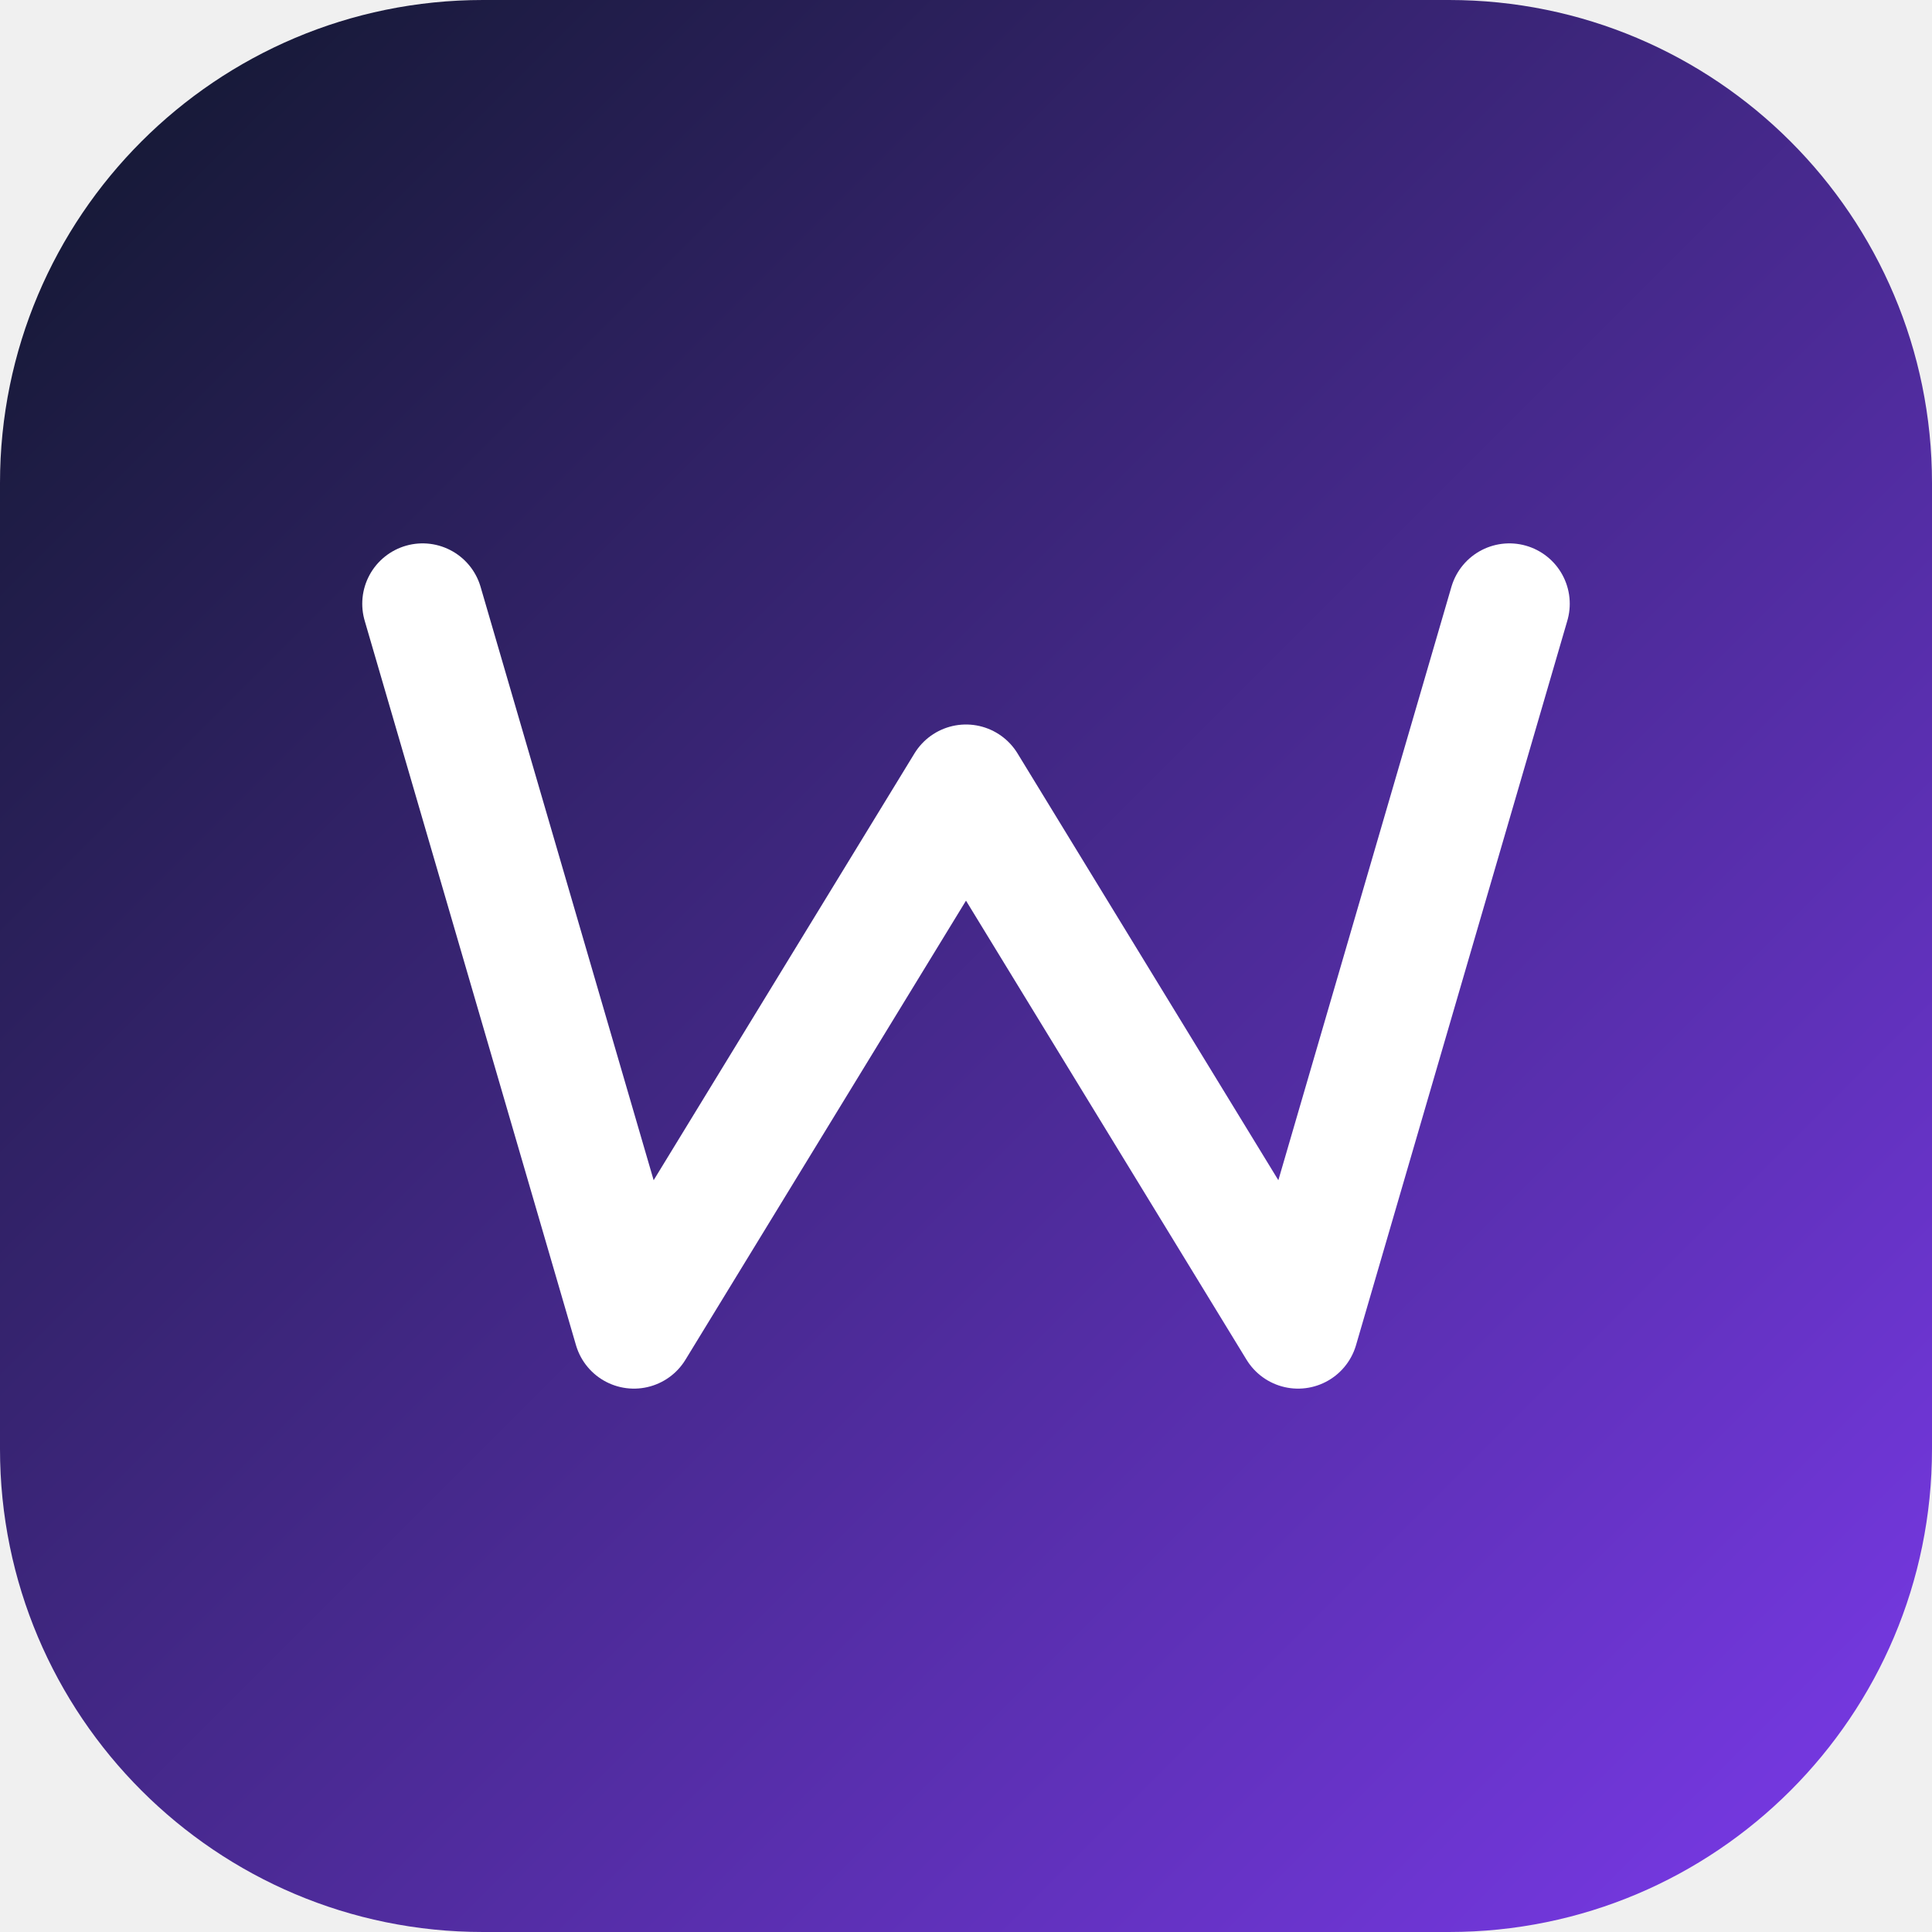
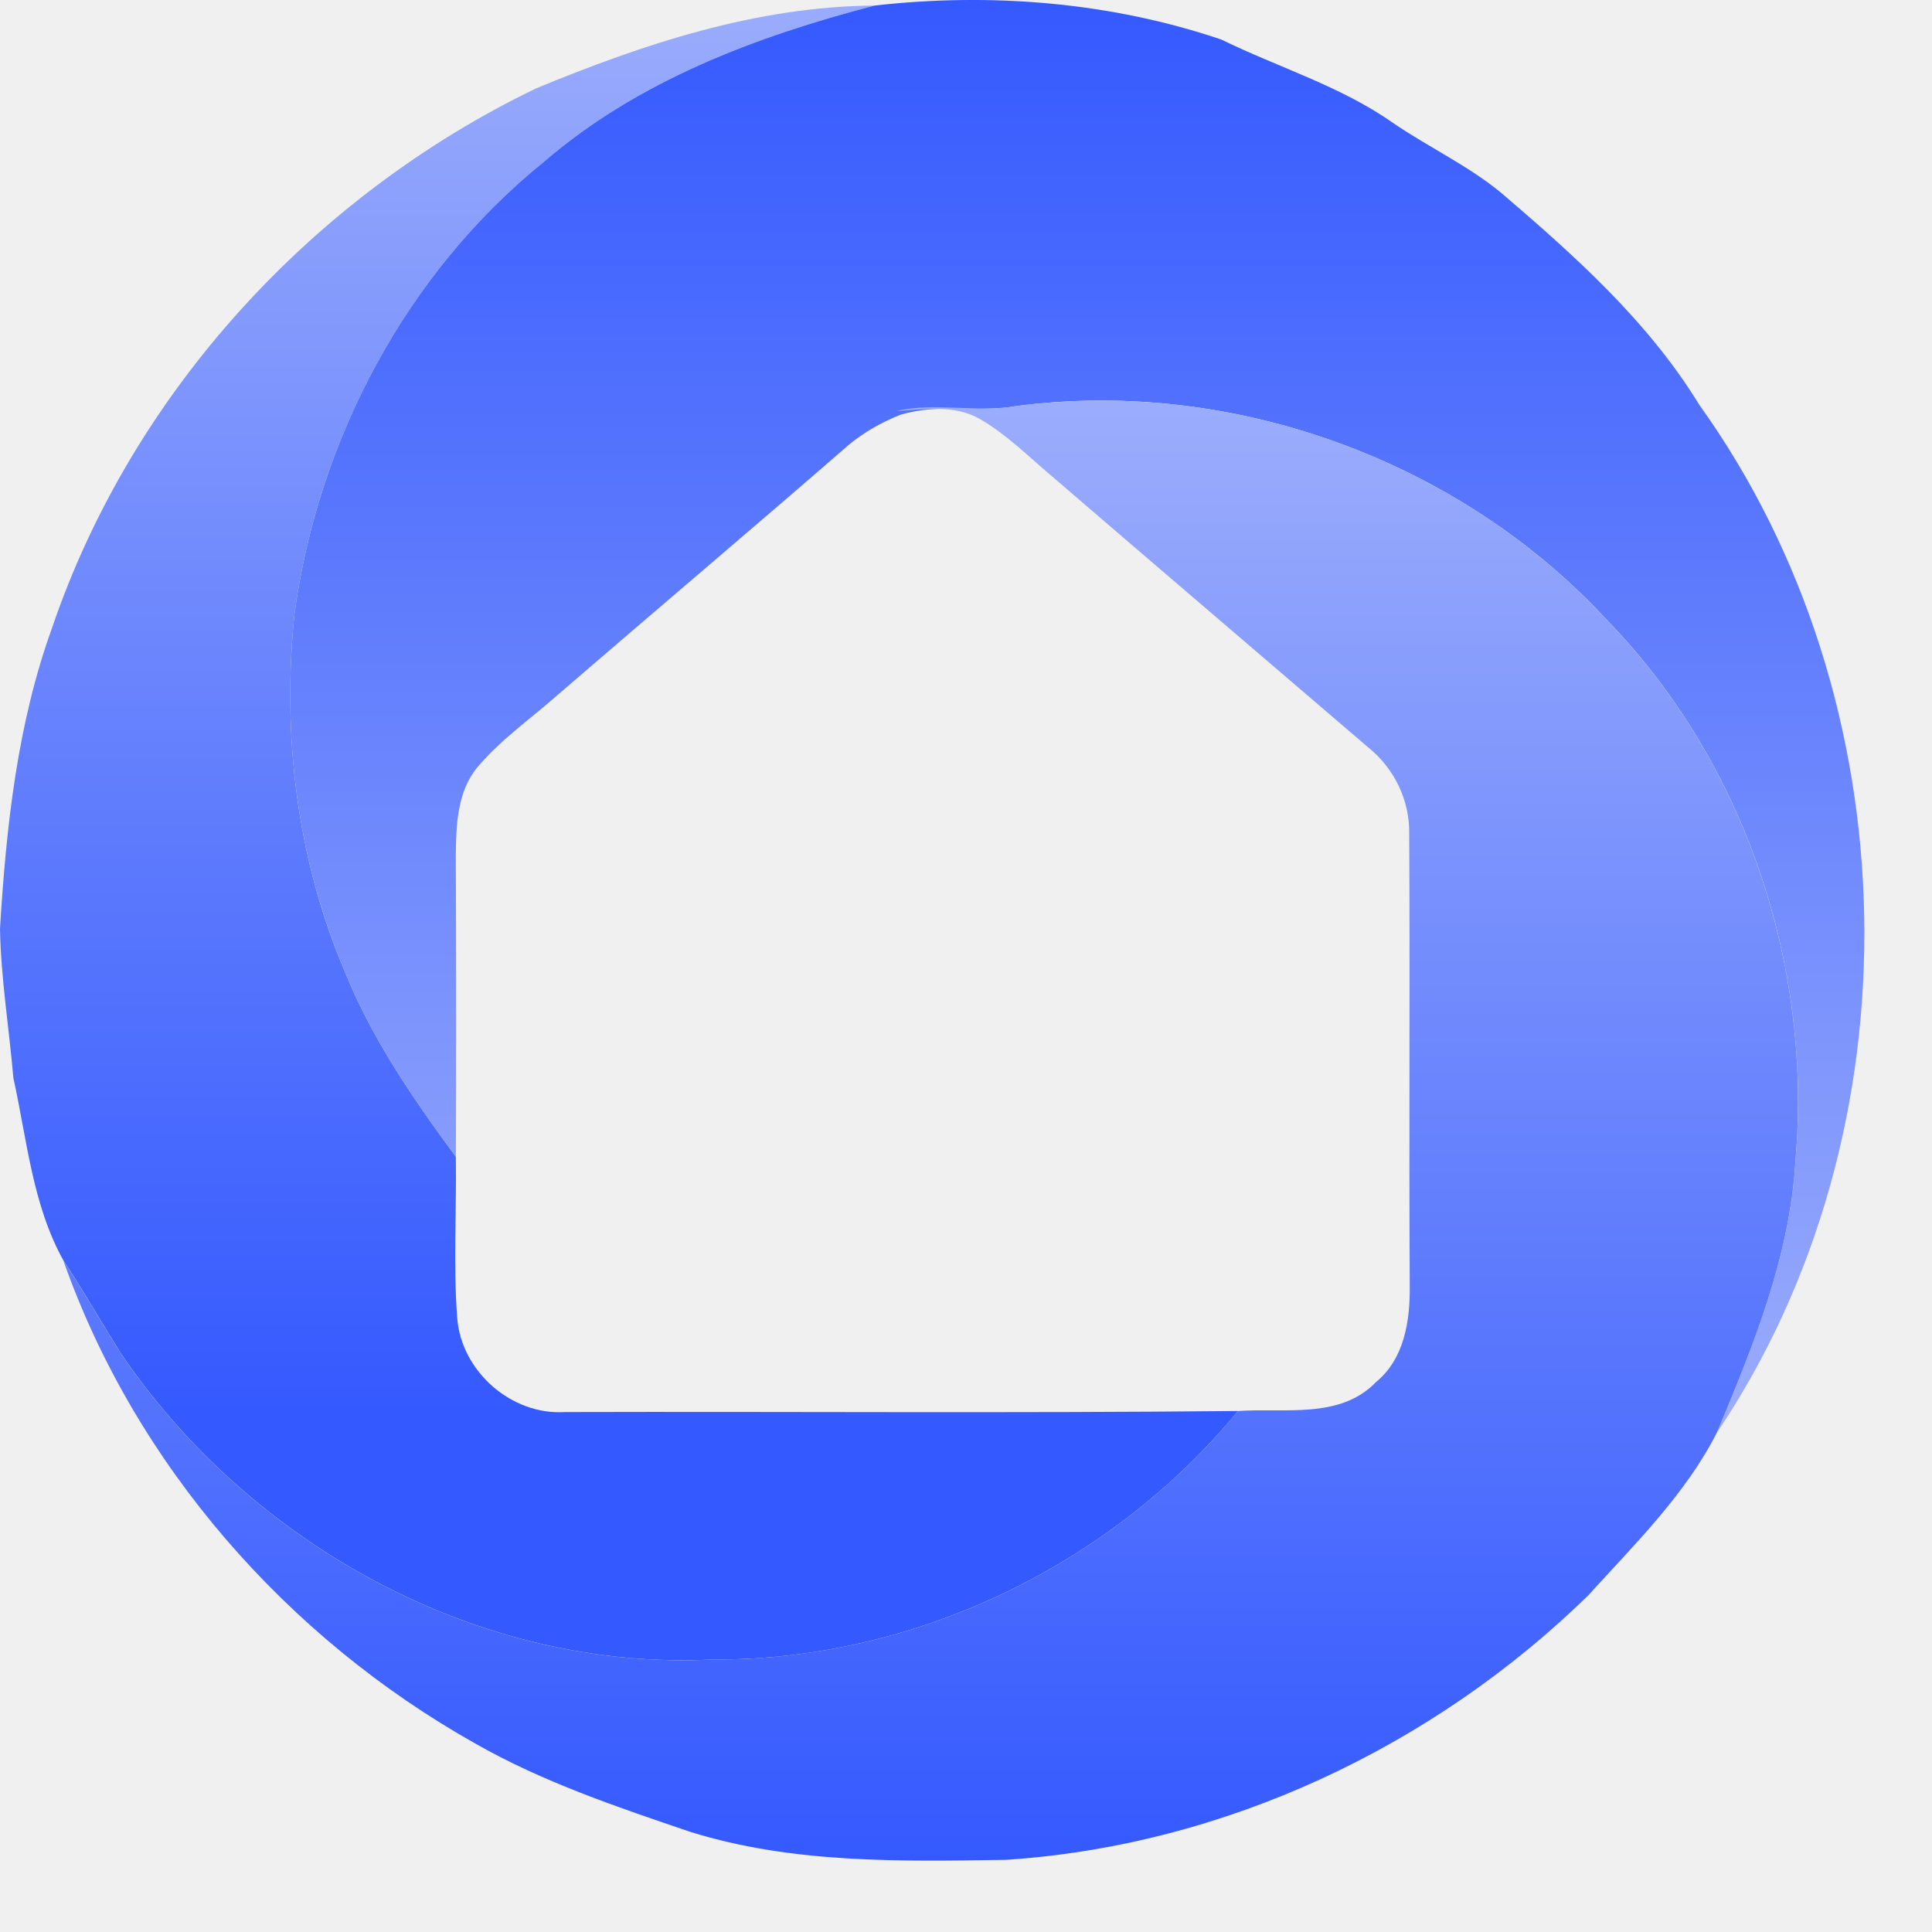
- <svg xmlns="http://www.w3.org/2000/svg" viewBox="0 0 32 32" width="32" height="32">
+ <svg xmlns="http://www.w3.org/2000/svg" width="25" height="25" viewBox="0 0 25 25" fill="none">
+   <path d="M6.934 1.145C8.329 0.568 9.789 0.083 11.316 0.072C9.782 0.472 8.254 1.045 7.038 2.094C5.262 3.528 4.122 5.678 3.812 7.93C3.647 9.495 3.84 11.113 4.46 12.567C4.811 13.438 5.344 14.216 5.899 14.968C5.909 15.662 5.864 16.358 5.916 17.051C5.966 17.742 6.616 18.315 7.309 18.272C10.211 18.264 13.116 18.288 16.02 18.258C14.377 20.257 11.816 21.49 9.223 21.474C6.202 21.627 3.237 19.987 1.56 17.507C1.313 17.11 1.08 16.705 0.822 16.313C0.419 15.59 0.349 14.744 0.173 13.949C0.118 13.305 0.012 12.663 0 12.018C0.08 10.701 0.223 9.369 0.675 8.121C1.711 5.077 4.048 2.537 6.934 1.145Z" fill="url(#paint0_angular)" />
+   <path d="M11.316 0.072C12.819 -0.098 14.368 0.026 15.805 0.512C16.544 0.874 17.346 1.113 18.025 1.59C18.485 1.905 18.994 2.14 19.425 2.495C20.378 3.311 21.33 4.16 21.989 5.239C24.739 9.071 24.853 14.62 22.218 18.537C22.689 17.407 23.164 16.252 23.234 15.015C23.452 12.493 22.579 9.873 20.814 8.045C18.903 5.961 15.958 4.887 13.153 5.254C12.637 5.345 12.161 5.214 11.651 5.367C11.396 5.469 11.173 5.599 10.98 5.759C9.723 6.852 8.451 7.926 7.192 9.013C6.852 9.312 6.477 9.575 6.182 9.923C5.915 10.241 5.902 10.678 5.898 11.073C5.903 12.371 5.905 13.67 5.899 14.968C5.343 14.216 4.811 13.438 4.46 12.567C3.84 11.112 3.647 9.495 3.812 7.93C4.122 5.678 5.262 3.528 7.038 2.094C8.254 1.045 9.782 0.472 11.316 0.072Z" fill="url(#paint1_angular)" />
+   <path d="M11.594 5.32C12.106 5.198 12.636 5.346 13.153 5.255C15.958 4.888 18.902 5.961 20.813 8.046C22.579 9.874 23.451 12.494 23.233 15.016C23.163 16.253 22.689 17.408 22.217 18.537C21.807 19.342 21.152 19.982 20.552 20.644C18.54 22.609 15.837 23.881 13.02 24.066C11.654 24.087 10.258 24.116 8.938 23.706C7.987 23.383 7.026 23.061 6.15 22.561C3.716 21.194 1.751 18.956 0.821 16.314C1.079 16.705 1.312 17.11 1.559 17.507C3.236 19.987 6.201 21.628 9.223 21.474C11.816 21.49 14.376 20.258 16.019 18.259C16.619 18.215 17.338 18.369 17.805 17.884C18.171 17.586 18.247 17.091 18.242 16.647C18.231 14.697 18.246 12.747 18.235 10.796C18.245 10.359 18.042 9.942 17.703 9.67C16.335 8.496 14.963 7.326 13.597 6.15C13.301 5.9 13.024 5.622 12.687 5.426C12.355 5.23 11.957 5.299 11.594 5.32Z" fill="url(#paint2_angular)" />
  <defs>
-     <linearGradient id="g" x1="0" y1="0" x2="1" y2="1">
-       <stop offset="0%" stop-color="#0F172A" />
-       <stop offset="100%" stop-color="#7C3AED" />
+     <linearGradient id="paint0_angular" x1="8" y1="0" x2="8" y2="18.3" gradientUnits="userSpaceOnUse">
+       <stop stop-color="#9AACFC" />
+       <stop offset="1" stop-color="#3459FE" />
+     </linearGradient>
+     <linearGradient id="paint1_angular" x1="14" y1="0" x2="14" y2="18.5" gradientUnits="userSpaceOnUse">
+       <stop stop-color="#3459FE" />
+       <stop offset="1" stop-color="#9AACFC" />
+     </linearGradient>
+     <linearGradient id="paint2_angular" x1="12" y1="5.3" x2="12" y2="24.1" gradientUnits="userSpaceOnUse">
+       <stop stop-color="#9AACFC" />
+       <stop offset="1" stop-color="#3459FE" />
    </linearGradient>
  </defs>
-   <rect width="32" height="32" rx="8" fill="url(#g)" />
-   <g fill="none" stroke="#fff" stroke-width="2" stroke-linecap="round" stroke-linejoin="round">
-     <path d="M7 10l3.5 12L16 13l5.5 9L25 10" />
-   </g>
</svg>
